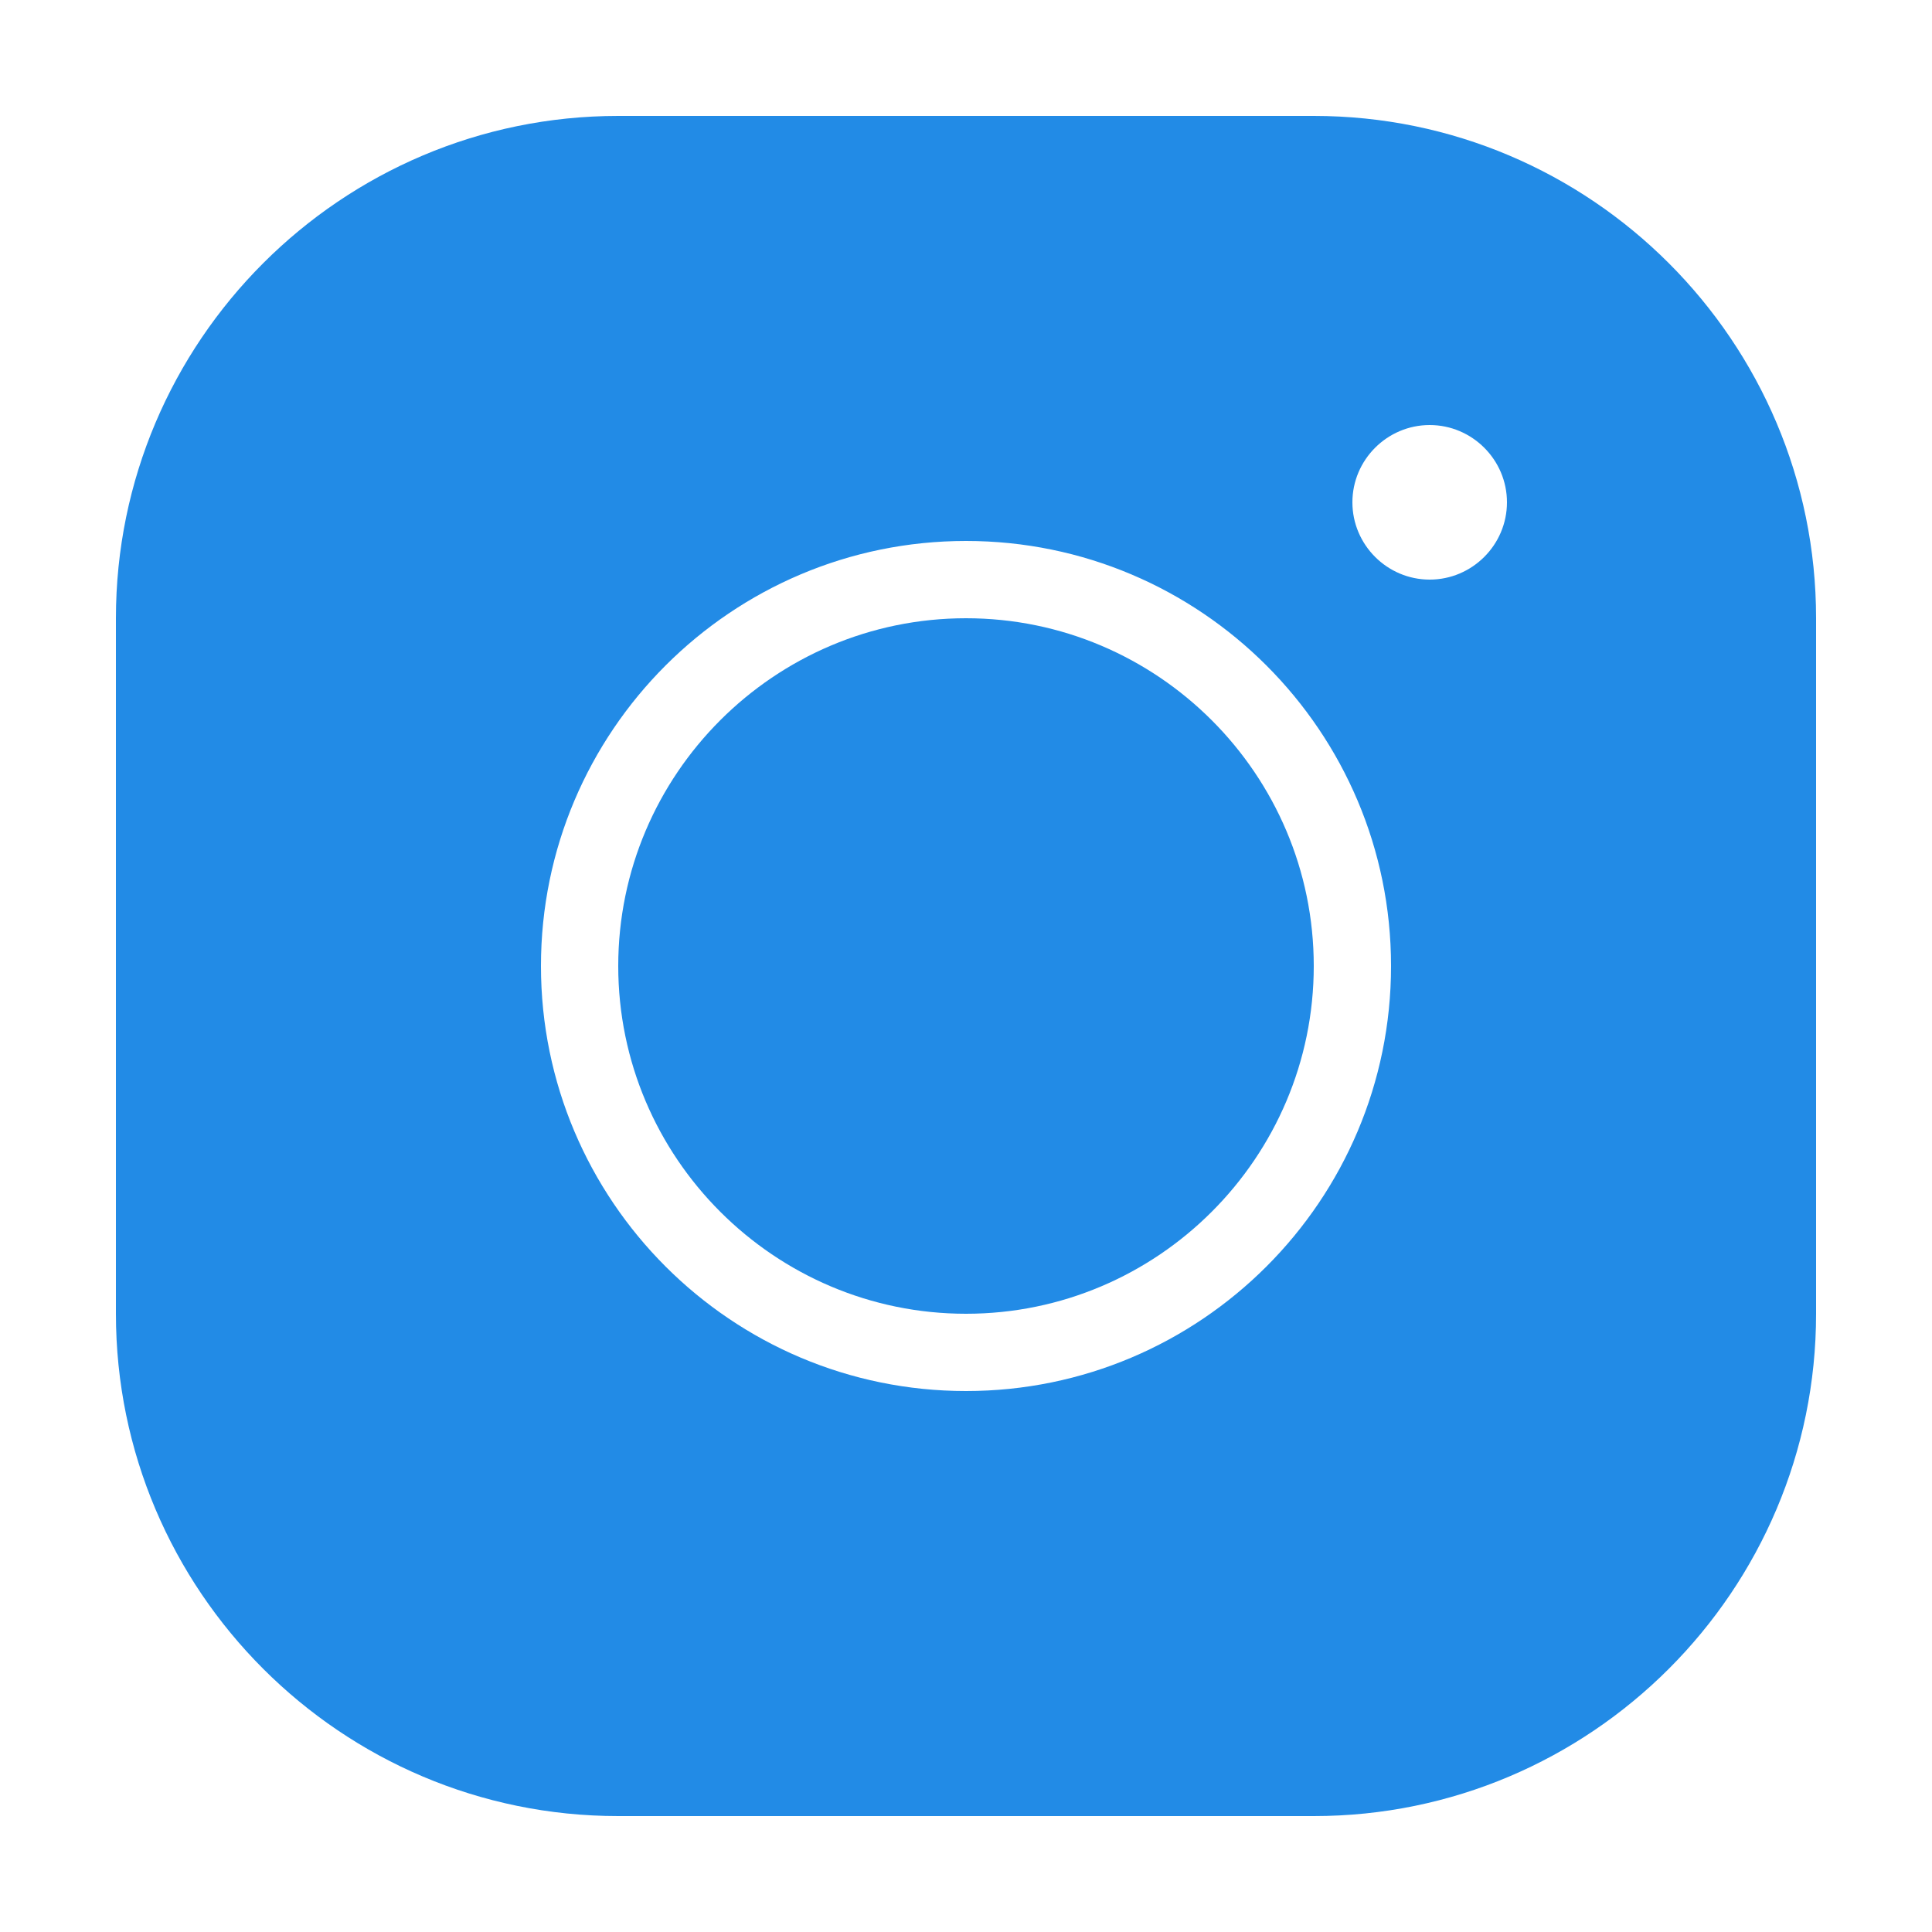
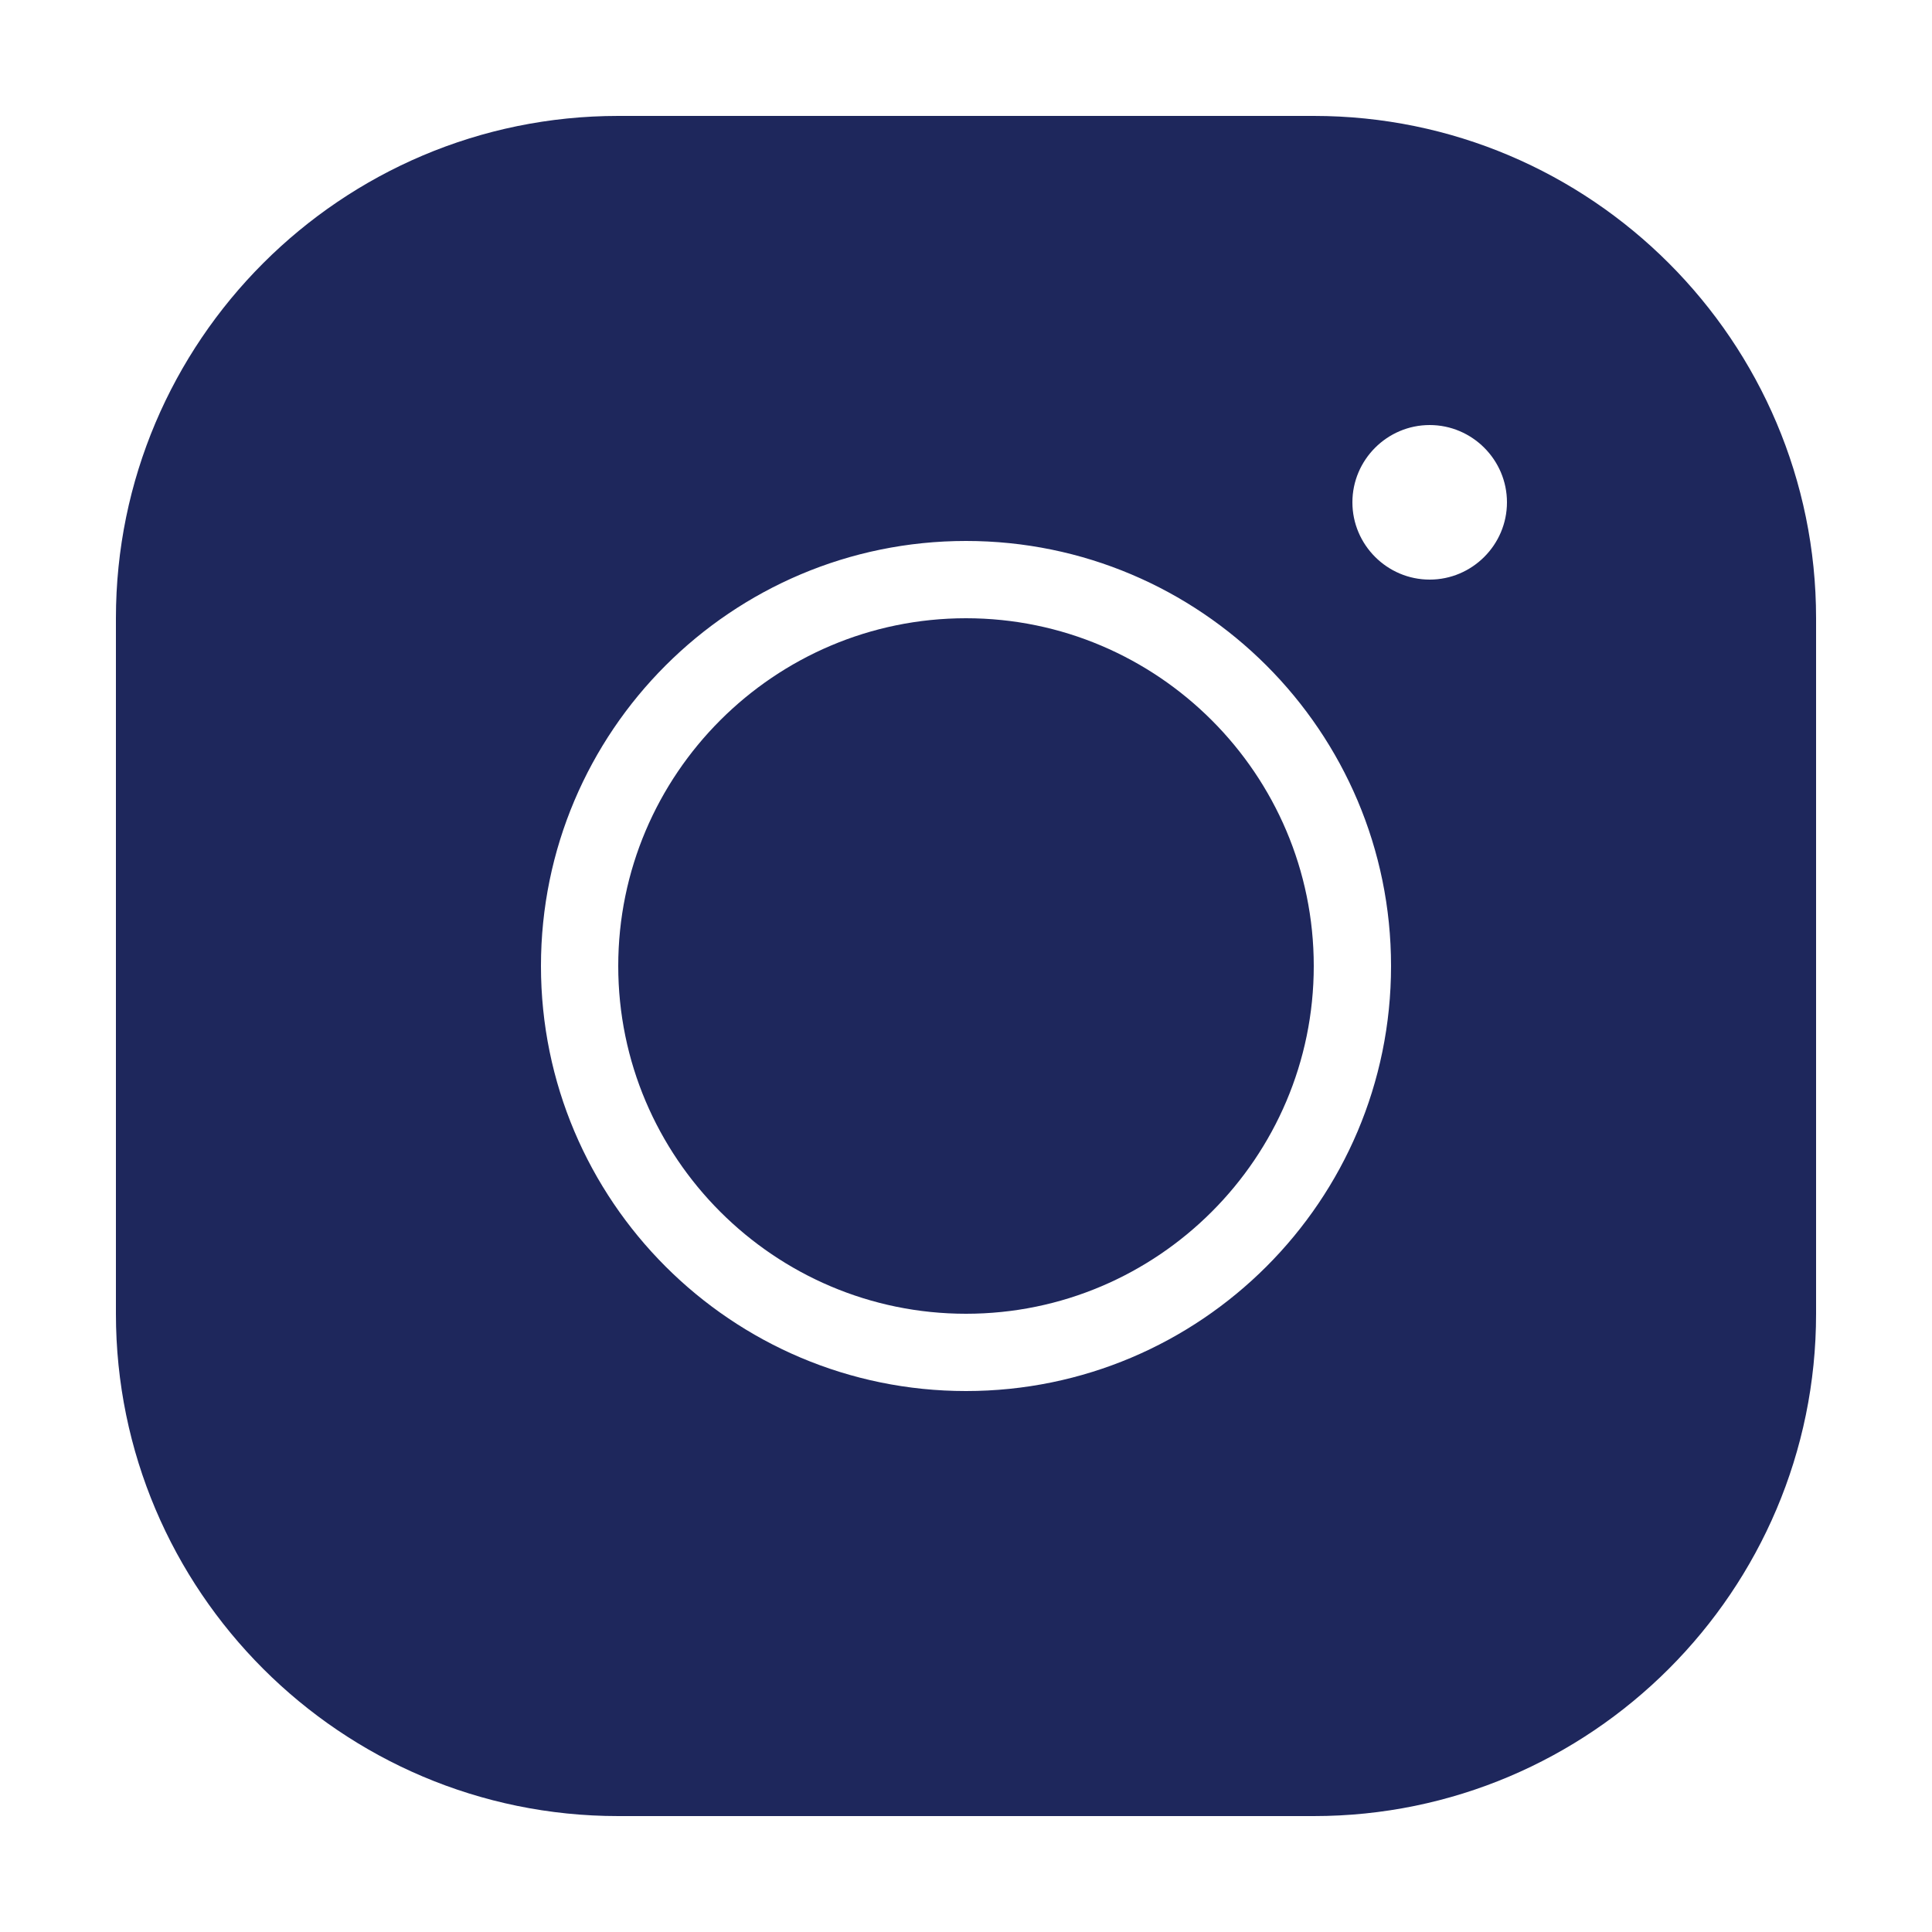
- <svg xmlns="http://www.w3.org/2000/svg" fill="#228BE6" viewBox="0 0 50 50" width="50px" height="50px">
+ <svg xmlns="http://www.w3.org/2000/svg" fill="#1e275c" viewBox="0 0 50 50" width="50px" height="50px">
  <path d="M 16 3 C 8.83 3 3 8.83 3 16 L 3 34 C 3 41.17 8.83 47 16 47 L 34 47 C 41.17 47 47 41.17 47 34 L 47 16 C 47 8.83 41.17 3 34 3 L 16 3 z M 37 11 C 38.1 11 39 11.9 39 13 C 39 14.1 38.1 15 37 15 C 35.9 15 35 14.1 35 13 C 35 11.9 35.9 11 37 11 z M 25 14 C 31.07 14 36 18.93 36 25 C 36 31.07 31.07 36 25 36 C 18.93 36 14 31.07 14 25 C 14 18.93 18.93 14 25 14 z M 25 16 C 20.04 16 16 20.04 16 25 C 16 29.96 20.04 34 25 34 C 29.96 34 34 29.96 34 25 C 34 20.04 29.96 16 25 16 z" />
</svg>
